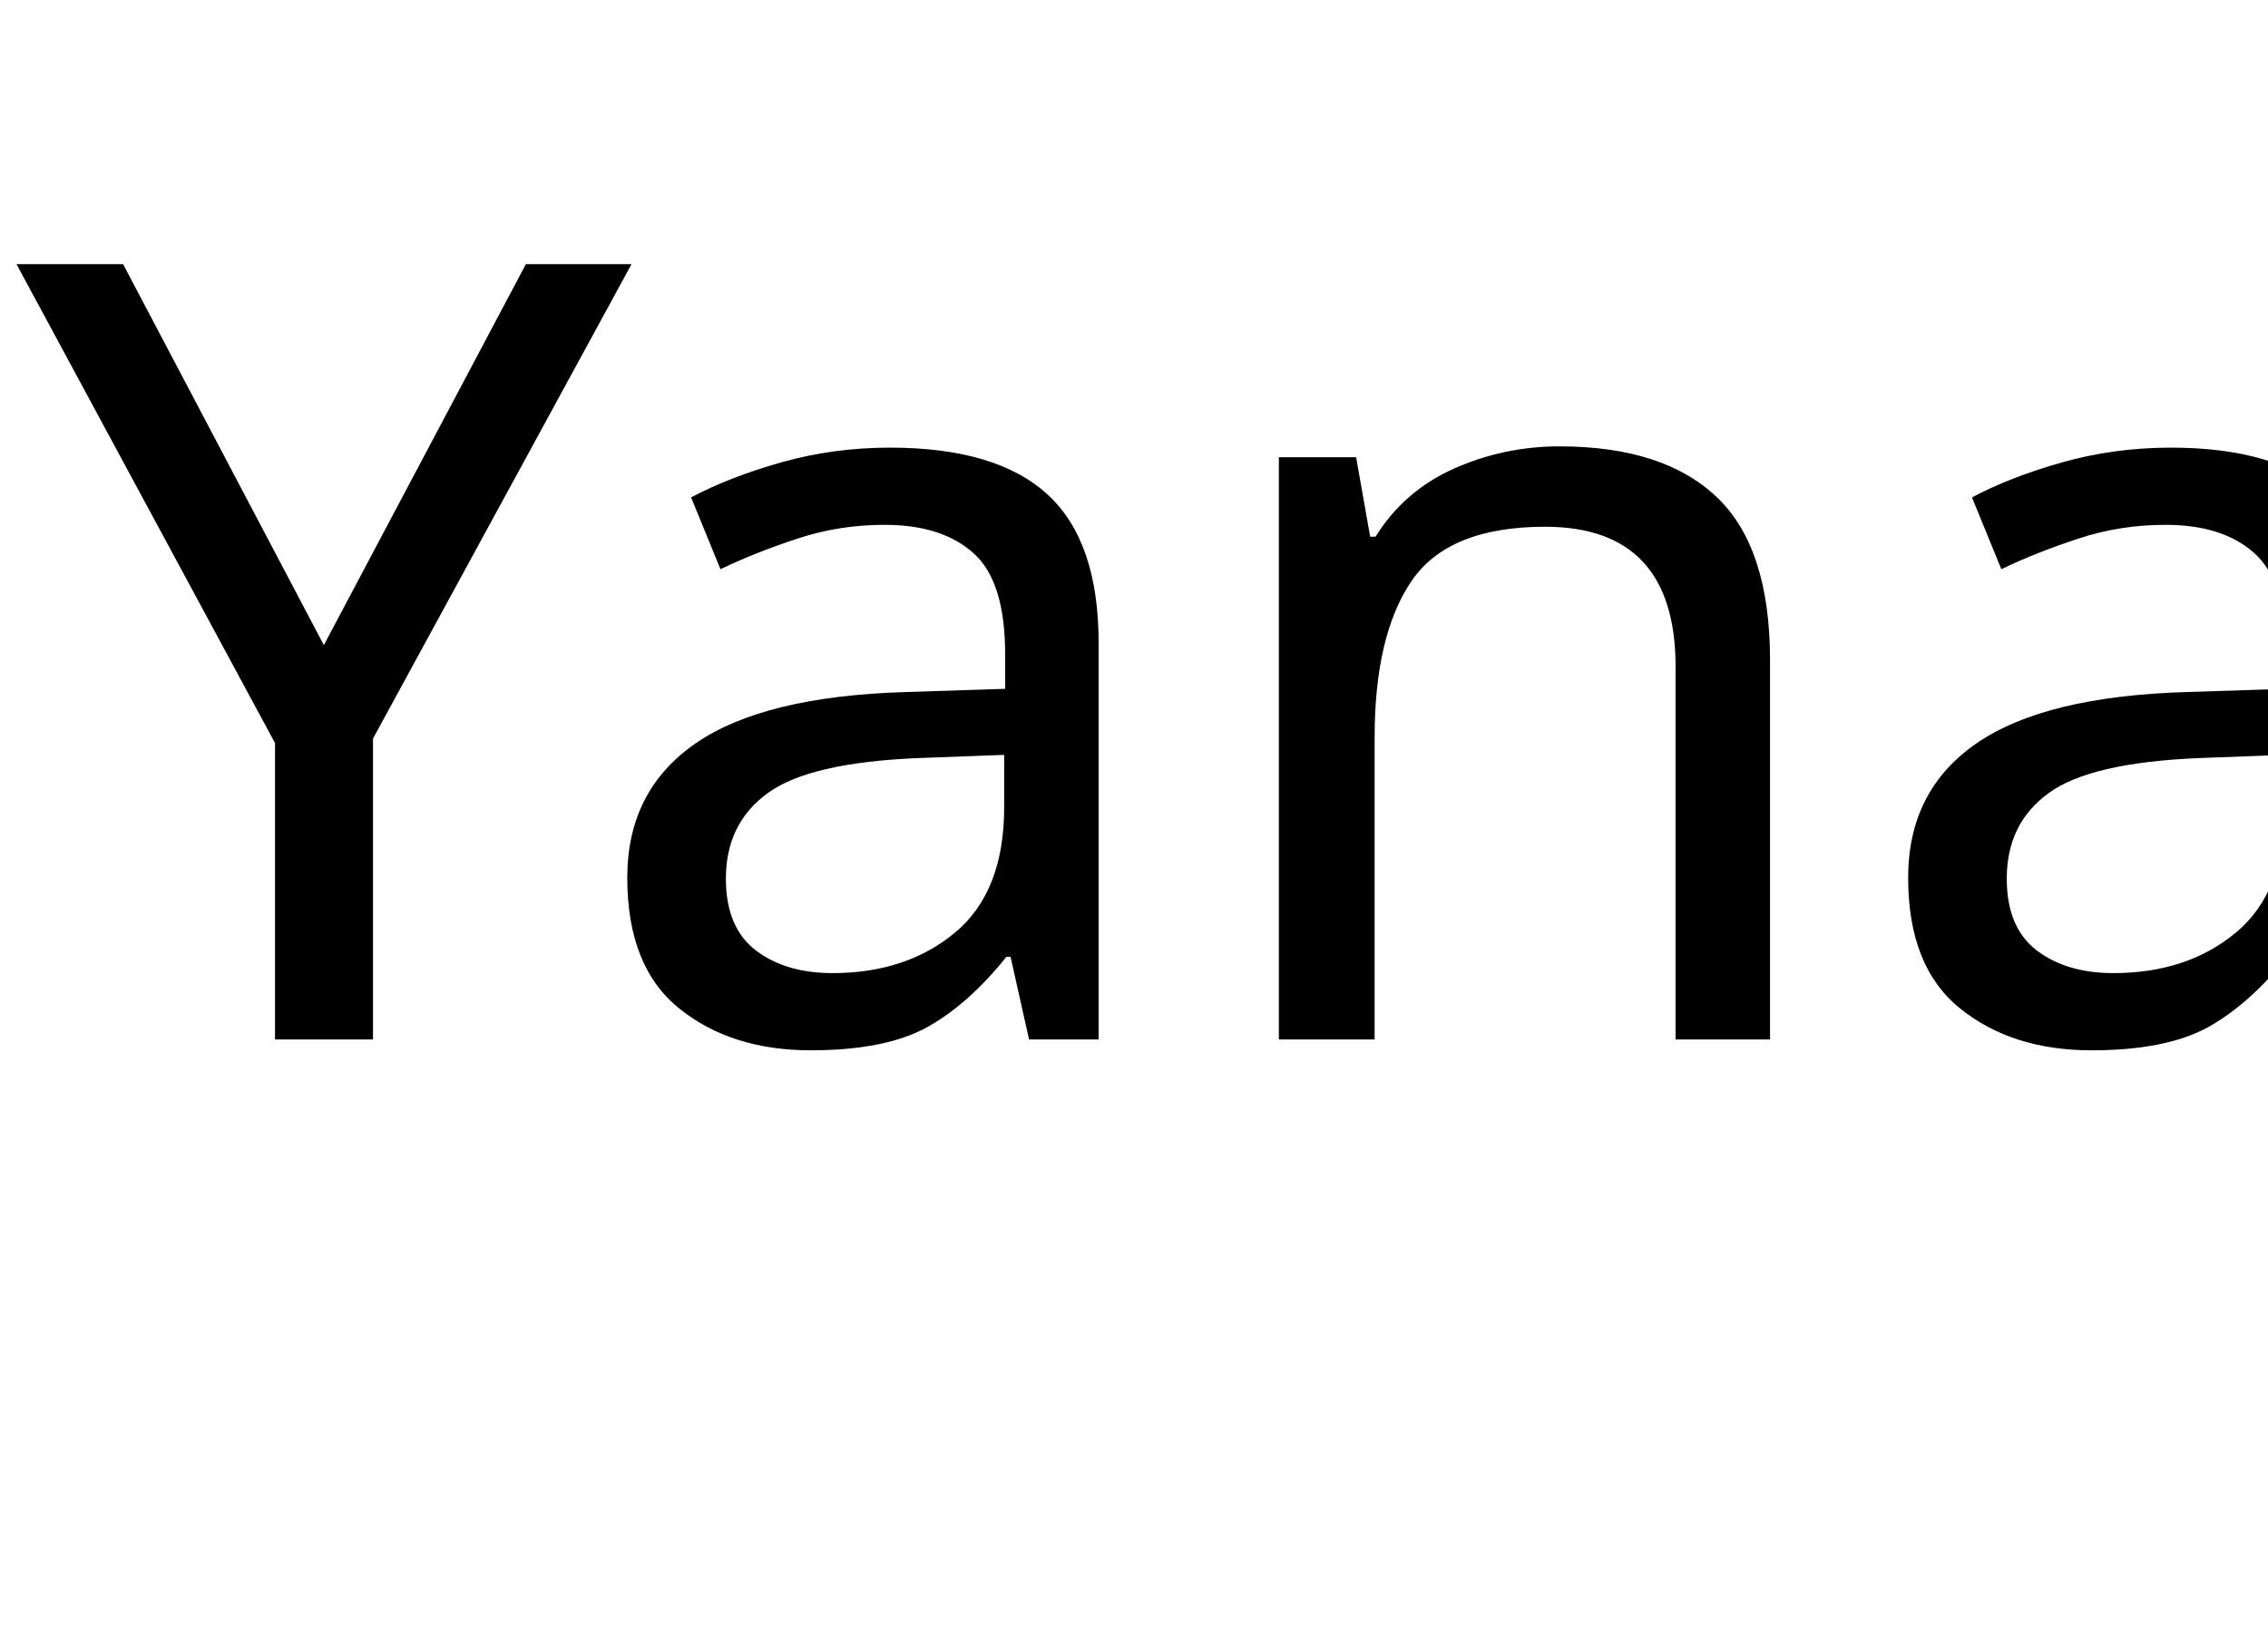
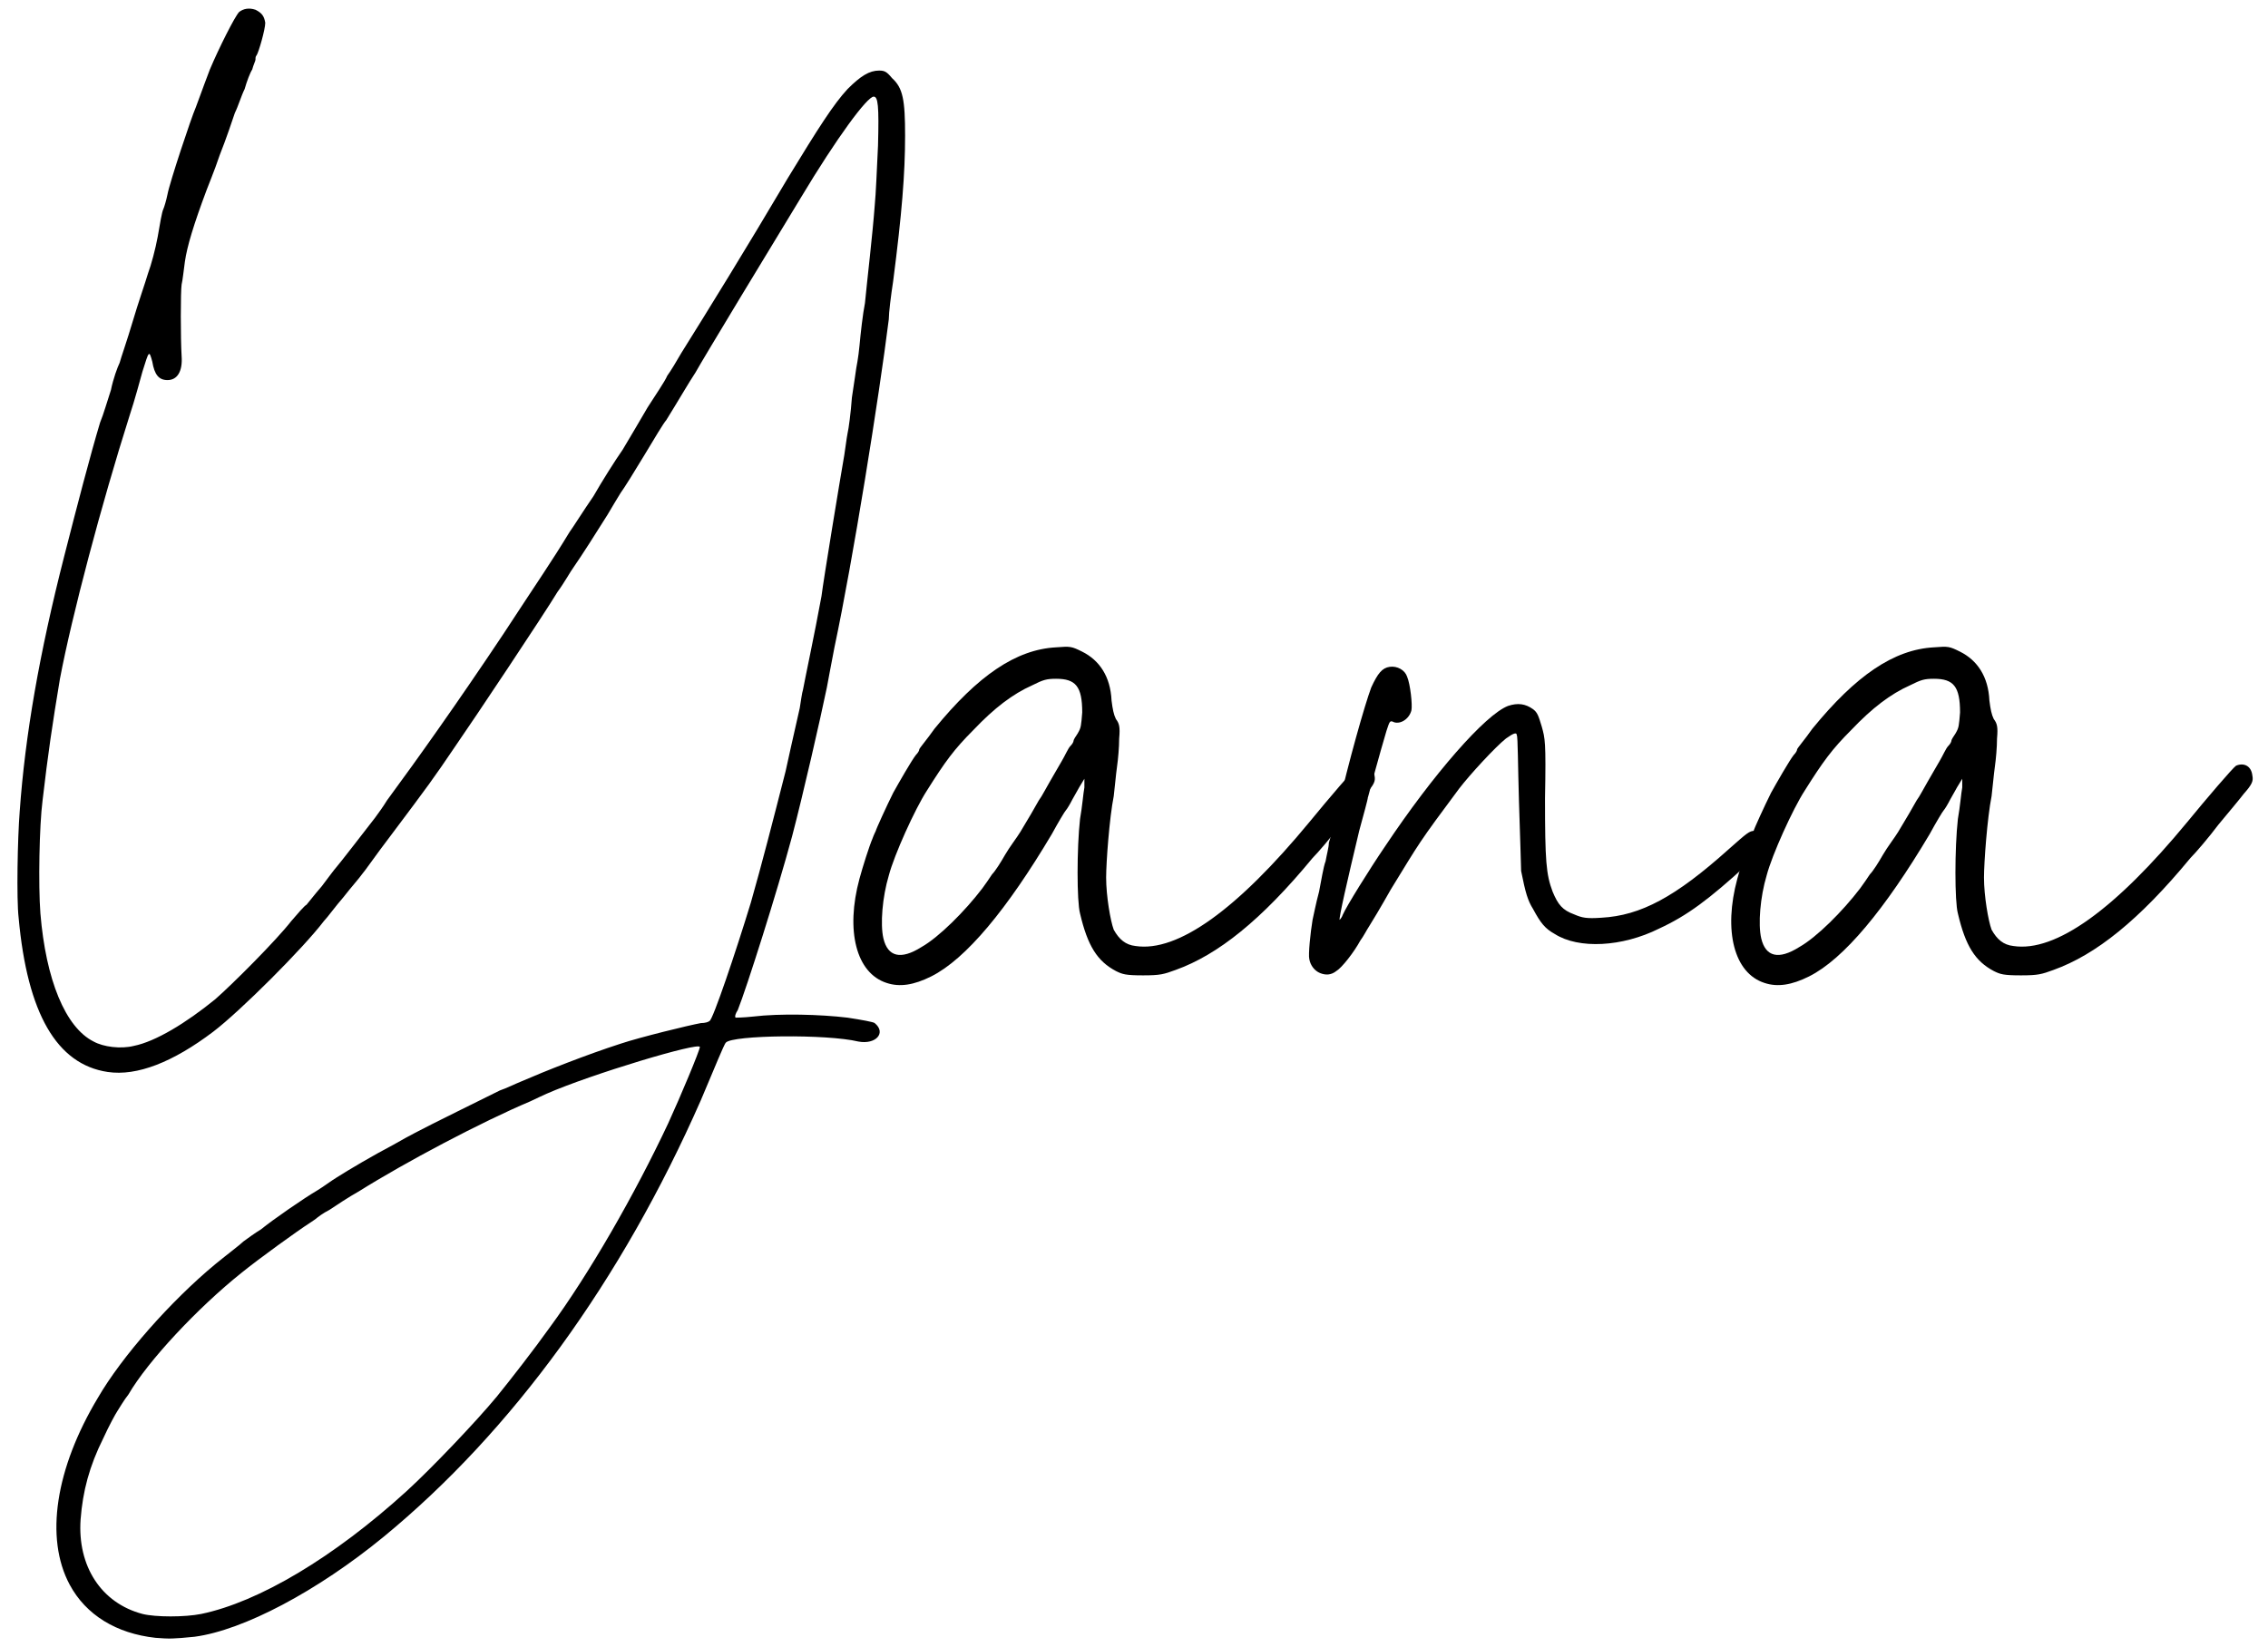
- <svg xmlns="http://www.w3.org/2000/svg" width="111.04" height="80.653" viewBox="0 0 111.04 80.653">
-   <text x="0.807" y="50.903" fill="#000000" font-family="'Hello August'" font-size="53.191px" stroke-width="1.33" style="font-variant-caps:normal;font-variant-east-asian:normal;font-variant-ligatures:normal;font-variant-numeric:normal;line-height:1.25" xml:space="preserve">
-     <tspan x="0.807" y="50.903" stroke-width="1.33">Yana</tspan>
-   </text>
+ <svg xmlns="http://www.w3.org/2000/svg" width="111.04" height="80.653" version="1.1" viewBox="0 0 111.04 80.653" id="svg6">
+   <defs id="defs10" />
+   <g aria-label="Yana" id="text4" style="font-size:53.191px;line-height:1.25;font-family:'Hello August';stroke-width:1.33">
+     <path d="m 5.275,52.498 c 1.436,0.213 3.191,-0.479 5.16,-1.968 1.33,-1.011 4.415,-4.096 5.425,-5.425 0.16,-0.16 0.585,-0.745 0.957,-1.17 0.372,-0.479 0.798,-0.957 0.904,-1.117 0.106,-0.106 0.691,-0.957 1.383,-1.862 1.915,-2.553 2.074,-2.766 3.191,-4.415 0.851,-1.223 4.362,-6.489 5,-7.553 0.319,-0.426 0.638,-1.011 0.798,-1.223 0.372,-0.532 1.117,-1.702 1.649,-2.553 0.213,-0.372 0.479,-0.798 0.638,-1.064 0.16,-0.213 0.691,-1.064 1.17,-1.862 0.479,-0.798 0.957,-1.596 1.064,-1.702 0.532,-0.851 1.117,-1.862 1.436,-2.34 0.319,-0.585 3.83,-6.383 5.16,-8.564 1.755,-2.926 3.245,-4.947 3.564,-4.947 0.213,0 0.266,0.426 0.213,2.394 -0.053,1.117 -0.106,2.394 -0.16,2.926 -0.106,1.436 -0.372,3.67 -0.479,4.787 -0.106,0.532 -0.213,1.489 -0.266,2.074 -0.053,0.585 -0.16,1.117 -0.16,1.117 0,0.053 -0.106,0.691 -0.213,1.436 -0.053,0.745 -0.16,1.543 -0.213,1.755 -0.053,0.266 -0.106,0.745 -0.16,1.064 -0.213,1.223 -1.011,6.064 -1.117,6.915 -0.319,1.755 -0.851,4.255 -0.904,4.574 -0.053,0.16 -0.106,0.585 -0.16,0.904 -0.266,1.17 -0.638,2.819 -0.691,3.085 -0.638,2.5 -1.17,4.574 -1.702,6.436 -0.745,2.447 -1.862,5.745 -2.021,5.798 -0.053,0.053 -0.213,0.106 -0.426,0.106 -0.585,0.106 -2.979,0.691 -3.936,1.011 -1.649,0.532 -3.67,1.33 -4.894,1.862 -0.266,0.106 -0.691,0.319 -1.011,0.426 -0.532,0.266 -3.564,1.755 -4.149,2.074 -0.213,0.106 -0.691,0.372 -1.064,0.585 -1.011,0.532 -2.181,1.223 -2.766,1.596 -0.266,0.16 -0.691,0.479 -0.957,0.638 -0.638,0.372 -2.181,1.436 -2.766,1.915 -0.266,0.16 -0.638,0.426 -0.851,0.585 -0.16,0.16 -0.798,0.638 -1.383,1.117 -2.181,1.808 -4.574,4.521 -5.745,6.542 -2.074,3.457 -2.606,6.862 -1.383,9.149 0.798,1.489 2.287,2.394 4.202,2.606 0.691,0.053 0.851,0.053 1.915,-0.053 2.394,-0.319 6.011,-2.234 9.255,-4.894 6.277,-5.16 11.649,-12.553 15.532,-21.383 0.319,-0.745 0.691,-1.649 0.851,-2.021 0.16,-0.372 0.319,-0.745 0.372,-0.798 0.319,-0.372 4.947,-0.426 6.489,-0.053 0.851,0.16 1.383,-0.426 0.798,-0.904 -0.053,-0.053 -0.638,-0.16 -1.33,-0.266 -1.33,-0.16 -3.298,-0.213 -4.628,-0.053 -0.479,0.053 -0.851,0.053 -0.851,0.053 -0.053,-0.053 0,-0.213 0.106,-0.372 0.426,-1.064 1.915,-5.745 2.66,-8.511 0.532,-2.021 1.383,-5.745 1.702,-7.287 0.053,-0.266 0.213,-1.17 0.372,-1.968 0.904,-4.255 2.181,-12.234 2.66,-16.064 0,-0.319 0.106,-1.17 0.213,-1.862 0.426,-3.298 0.585,-5.266 0.585,-7.128 0,-1.755 -0.106,-2.34 -0.638,-2.819 C 43.413,3.509 43.306,3.456 43.04,3.456 c -0.479,0 -0.904,0.266 -1.543,0.904 -0.691,0.745 -1.436,1.915 -2.926,4.362 -2.074,3.511 -3.883,6.436 -5.213,8.564 -0.213,0.372 -0.532,0.904 -0.691,1.117 -0.106,0.266 -0.585,0.957 -0.957,1.543 -0.372,0.638 -0.904,1.543 -1.223,2.074 -0.372,0.532 -1.011,1.543 -1.436,2.287 -0.479,0.691 -1.011,1.543 -1.17,1.755 -0.904,1.489 -1.436,2.234 -3.245,5 -2.234,3.351 -4.202,6.117 -5.691,8.138 -0.16,0.266 -0.426,0.638 -0.585,0.851 -0.372,0.479 -1.808,2.34 -1.915,2.447 -0.053,0.053 -0.372,0.479 -0.691,0.904 -0.372,0.426 -0.691,0.851 -0.745,0.904 -0.106,0.053 -0.426,0.426 -0.745,0.798 -0.745,0.957 -2.872,3.085 -3.723,3.83 -1.436,1.17 -2.926,2.074 -3.989,2.287 -0.638,0.16 -1.489,0.053 -1.968,-0.213 -1.383,-0.691 -2.34,-3.032 -2.606,-6.277 -0.106,-1.383 -0.053,-4.308 0.106,-5.532 0.266,-2.287 0.479,-3.723 0.851,-5.957 0.585,-3.085 2.021,-8.511 3.404,-12.872 0.266,-0.798 0.532,-1.808 0.638,-2.181 0.319,-1.011 0.319,-1.064 0.479,-0.479 0.106,0.638 0.319,0.904 0.745,0.904 0.479,0 0.745,-0.426 0.691,-1.17 -0.053,-0.851 -0.053,-3.191 0,-3.511 0.053,-0.213 0.106,-0.745 0.16,-1.117 0.106,-0.745 0.426,-1.808 1.064,-3.511 0.053,-0.16 0.372,-0.904 0.638,-1.702 0.319,-0.798 0.638,-1.755 0.745,-2.074 C 11.658,5.212 11.817,4.68 11.977,4.361 12.083,3.988 12.243,3.563 12.349,3.403 c 0.053,-0.213 0.16,-0.426 0.16,-0.479 0,-0.106 0,-0.16 0.053,-0.213 C 12.668,2.552 12.987,1.435 12.987,1.116 12.934,0.797 12.828,0.637 12.509,0.478 12.189,0.371 11.924,0.424 11.711,0.584 11.498,0.797 10.7,2.392 10.275,3.403 9.849,4.52 9.69,4.999 9.583,5.265 9.37,5.743 8.307,8.935 8.2,9.52 c -0.053,0.266 -0.16,0.638 -0.213,0.745 -0.053,0.106 -0.16,0.691 -0.266,1.33 -0.106,0.585 -0.319,1.383 -0.479,1.808 -0.106,0.372 -0.479,1.436 -0.745,2.34 -0.266,0.904 -0.585,1.808 -0.638,2.021 -0.106,0.213 -0.319,0.798 -0.426,1.33 -0.16,0.479 -0.372,1.223 -0.532,1.596 -0.479,1.596 -1.117,4.043 -1.755,6.542 -1.223,4.787 -1.915,8.777 -2.181,12.5 -0.106,1.33 -0.16,4.308 -0.053,5.213 0.426,4.681 1.862,7.181 4.362,7.553 z m 27.447,2.5 c -1.649,3.511 -3.883,7.394 -5.798,10 -0.798,1.117 -1.915,2.553 -2.606,3.404 -1.011,1.223 -3.191,3.511 -4.415,4.628 -3.564,3.245 -7.234,5.425 -10.053,6.011 -0.798,0.16 -2.234,0.16 -2.872,0 -2.021,-0.532 -3.191,-2.34 -3.032,-4.628 0.106,-1.383 0.426,-2.606 1.117,-3.989 0.266,-0.585 0.585,-1.17 0.691,-1.33 0.106,-0.16 0.319,-0.532 0.532,-0.798 0.957,-1.649 3.404,-4.255 5.532,-5.957 0.851,-0.691 2.766,-2.074 3.351,-2.447 0.16,-0.106 0.319,-0.213 0.372,-0.266 0,0 0.266,-0.213 0.585,-0.372 0.319,-0.213 0.957,-0.638 1.436,-0.904 2.287,-1.436 6.011,-3.404 8.404,-4.415 0.319,-0.16 0.691,-0.319 0.798,-0.372 2.181,-0.957 7.5,-2.553 7.5,-2.287 0,0.16 -0.957,2.447 -1.543,3.723 z" id="path293" />
+     <path d="m 65.646,40.371 c 0.532,-0.638 1.064,-1.277 1.223,-1.489 0.426,-0.479 0.479,-0.638 0.426,-0.904 -0.053,-0.479 -0.426,-0.638 -0.798,-0.479 -0.16,0.106 -1.436,1.596 -2.394,2.766 -3.511,4.255 -6.436,6.383 -8.511,6.064 -0.479,-0.053 -0.798,-0.319 -1.064,-0.798 -0.16,-0.426 -0.372,-1.649 -0.372,-2.553 0,-0.745 0.16,-2.926 0.372,-3.989 0.053,-0.426 0.106,-1.064 0.16,-1.436 0.053,-0.372 0.106,-0.957 0.106,-1.383 0.053,-0.585 0,-0.745 -0.16,-0.957 -0.106,-0.213 -0.16,-0.479 -0.213,-0.904 -0.053,-1.17 -0.585,-1.968 -1.436,-2.394 -0.532,-0.266 -0.585,-0.266 -1.277,-0.213 -1.968,0.106 -3.83,1.383 -5.957,3.989 -0.372,0.532 -0.745,0.957 -0.745,1.011 0,0.053 -0.053,0.16 -0.16,0.266 -0.213,0.266 -0.851,1.383 -1.117,1.862 -0.319,0.638 -0.851,1.808 -0.851,1.862 0,0 -0.106,0.213 -0.16,0.372 -0.16,0.372 -0.479,1.383 -0.638,1.968 -0.691,2.553 -0.16,4.628 1.33,5.106 0.638,0.213 1.33,0.106 2.181,-0.319 1.702,-0.851 3.723,-3.298 5.904,-6.968 0.319,-0.585 0.638,-1.117 0.691,-1.17 0.053,-0.053 0.213,-0.319 0.319,-0.532 0.16,-0.266 0.319,-0.585 0.426,-0.745 l 0.16,-0.266 v 0.426 c -0.053,0.266 -0.106,0.957 -0.213,1.543 -0.16,1.436 -0.16,4.043 0,4.628 0.372,1.596 0.851,2.34 1.755,2.819 0.319,0.16 0.479,0.213 1.33,0.213 0.851,0 1.011,-0.053 1.596,-0.266 2.074,-0.745 4.202,-2.447 6.702,-5.479 0.266,-0.266 0.904,-1.011 1.383,-1.649 z M 52.774,35.903 c -0.106,0.16 -0.213,0.319 -0.213,0.372 0,0.053 -0.053,0.16 -0.16,0.266 -0.106,0.106 -0.266,0.479 -0.426,0.745 -0.16,0.266 -0.426,0.745 -0.585,1.011 -0.16,0.266 -0.372,0.691 -0.532,0.904 -0.266,0.479 -0.426,0.745 -0.904,1.543 -0.16,0.266 -0.532,0.745 -0.745,1.117 -0.213,0.372 -0.479,0.798 -0.638,0.957 -0.106,0.16 -0.319,0.479 -0.479,0.691 -0.851,1.117 -2.128,2.394 -2.979,2.872 -1.011,0.638 -1.649,0.479 -1.862,-0.426 -0.16,-0.691 -0.053,-2.021 0.266,-3.085 0.266,-1.011 1.277,-3.245 1.862,-4.149 0.904,-1.436 1.33,-2.021 2.287,-2.979 1.011,-1.064 1.915,-1.755 2.872,-2.181 0.532,-0.266 0.691,-0.319 1.17,-0.319 0.957,0 1.277,0.372 1.277,1.649 -0.053,0.638 -0.053,0.745 -0.213,1.011 z" id="path295" />
+     <path d="m 66.976,39.041 c 0.053,-0.213 0.585,-2.181 0.904,-3.245 0.16,-0.479 0.16,-0.532 0.372,-0.426 0.319,0.106 0.745,-0.16 0.851,-0.585 0.053,-0.266 -0.053,-1.277 -0.213,-1.649 -0.106,-0.319 -0.479,-0.532 -0.851,-0.479 -0.372,0.053 -0.585,0.319 -0.904,1.011 -0.319,0.851 -1.117,3.67 -1.649,6.011 -0.106,0.372 -0.213,0.798 -0.266,0.957 0,0.16 -0.106,0.426 -0.16,0.638 0,0.213 -0.106,0.585 -0.16,0.904 -0.106,0.266 -0.213,0.957 -0.319,1.489 -0.16,0.585 -0.266,1.17 -0.319,1.383 -0.106,0.638 -0.213,1.702 -0.16,1.915 0.053,0.319 0.266,0.585 0.532,0.691 0.266,0.106 0.532,0.106 0.798,-0.106 0.266,-0.16 0.851,-0.904 1.17,-1.489 0.16,-0.213 0.319,-0.532 0.426,-0.691 0.106,-0.16 0.585,-0.957 1.064,-1.808 1.436,-2.34 1.33,-2.234 3.351,-4.947 0.532,-0.691 1.755,-2.021 2.287,-2.447 0.372,-0.266 0.532,-0.319 0.532,-0.16 0.053,0.053 0.053,1.489 0.106,3.245 0.053,1.702 0.106,3.245 0.106,3.404 0.213,1.064 0.319,1.436 0.585,1.862 0.372,0.691 0.585,0.957 1.064,1.223 1.17,0.745 3.298,0.638 5.106,-0.266 1.383,-0.638 2.447,-1.436 4.308,-3.138 0.851,-0.745 0.957,-0.957 0.798,-1.383 -0.106,-0.213 -0.16,-0.266 -0.426,-0.266 -0.266,0 -0.372,0.106 -1.277,0.904 -2.606,2.34 -4.308,3.245 -6.223,3.351 -0.745,0.053 -0.957,0 -1.33,-0.16 -0.585,-0.213 -0.798,-0.479 -1.064,-1.117 -0.319,-0.851 -0.372,-1.489 -0.372,-4.574 0.053,-2.819 0,-2.926 -0.16,-3.511 -0.16,-0.532 -0.213,-0.691 -0.426,-0.851 -0.372,-0.266 -0.745,-0.319 -1.223,-0.16 -1.117,0.426 -3.67,3.351 -6.011,6.862 -0.798,1.17 -1.915,2.979 -2.074,3.351 -0.053,0.16 -0.16,0.266 -0.16,0.266 -0.053,-0.053 0.372,-1.915 0.957,-4.362 0.213,-0.798 0.426,-1.543 0.426,-1.649 z" id="path297" />
+     <path d="m 108.625,40.371 c 0.532,-0.638 1.064,-1.277 1.223,-1.489 0.426,-0.479 0.479,-0.638 0.426,-0.904 -0.053,-0.479 -0.426,-0.638 -0.798,-0.479 -0.16,0.106 -1.436,1.596 -2.394,2.766 -3.511,4.255 -6.436,6.383 -8.511,6.064 -0.479,-0.053 -0.798,-0.319 -1.064,-0.798 -0.16,-0.426 -0.372,-1.649 -0.372,-2.553 0,-0.745 0.16,-2.926 0.372,-3.989 0.053,-0.426 0.106,-1.064 0.16,-1.436 0.053,-0.372 0.106,-0.957 0.106,-1.383 0.053,-0.585 0,-0.745 -0.16,-0.957 -0.106,-0.213 -0.16,-0.479 -0.213,-0.904 -0.053,-1.17 -0.585,-1.968 -1.436,-2.394 -0.532,-0.266 -0.585,-0.266 -1.277,-0.213 -1.968,0.106 -3.83,1.383 -5.957,3.989 -0.372,0.532 -0.745,0.957 -0.745,1.011 0,0.053 -0.053,0.16 -0.16,0.266 -0.213,0.266 -0.851,1.383 -1.117,1.862 -0.319,0.638 -0.851,1.808 -0.851,1.862 0,0 -0.106,0.213 -0.16,0.372 -0.16,0.372 -0.479,1.383 -0.638,1.968 -0.691,2.553 -0.16,4.628 1.33,5.106 0.638,0.213 1.33,0.106 2.181,-0.319 1.702,-0.851 3.723,-3.298 5.904,-6.968 0.319,-0.585 0.638,-1.117 0.691,-1.17 0.053,-0.053 0.213,-0.319 0.319,-0.532 0.16,-0.266 0.319,-0.585 0.426,-0.745 l 0.16,-0.266 v 0.426 c -0.053,0.266 -0.106,0.957 -0.213,1.543 -0.16,1.436 -0.16,4.043 0,4.628 0.372,1.596 0.851,2.34 1.755,2.819 0.319,0.16 0.479,0.213 1.33,0.213 0.851,0 1.011,-0.053 1.596,-0.266 2.074,-0.745 4.202,-2.447 6.702,-5.479 0.266,-0.266 0.904,-1.011 1.383,-1.649 z M 95.752,35.903 c -0.106,0.16 -0.213,0.319 -0.213,0.372 0,0.053 -0.053,0.16 -0.16,0.266 -0.106,0.106 -0.266,0.479 -0.426,0.745 -0.16,0.266 -0.426,0.745 -0.585,1.011 -0.16,0.266 -0.372,0.691 -0.532,0.904 -0.266,0.479 -0.426,0.745 -0.904,1.543 -0.16,0.266 -0.532,0.745 -0.745,1.117 -0.213,0.372 -0.479,0.798 -0.638,0.957 -0.106,0.16 -0.319,0.479 -0.479,0.691 -0.851,1.117 -2.128,2.394 -2.979,2.872 -1.011,0.638 -1.649,0.479 -1.862,-0.426 -0.16,-0.691 -0.053,-2.021 0.266,-3.085 0.266,-1.011 1.277,-3.245 1.862,-4.149 0.904,-1.436 1.33,-2.021 2.287,-2.979 1.011,-1.064 1.915,-1.755 2.872,-2.181 0.532,-0.266 0.691,-0.319 1.17,-0.319 0.957,0 1.277,0.372 1.277,1.649 -0.053,0.638 -0.053,0.745 -0.213,1.011 z" id="path299" />
+   </g>
</svg>
